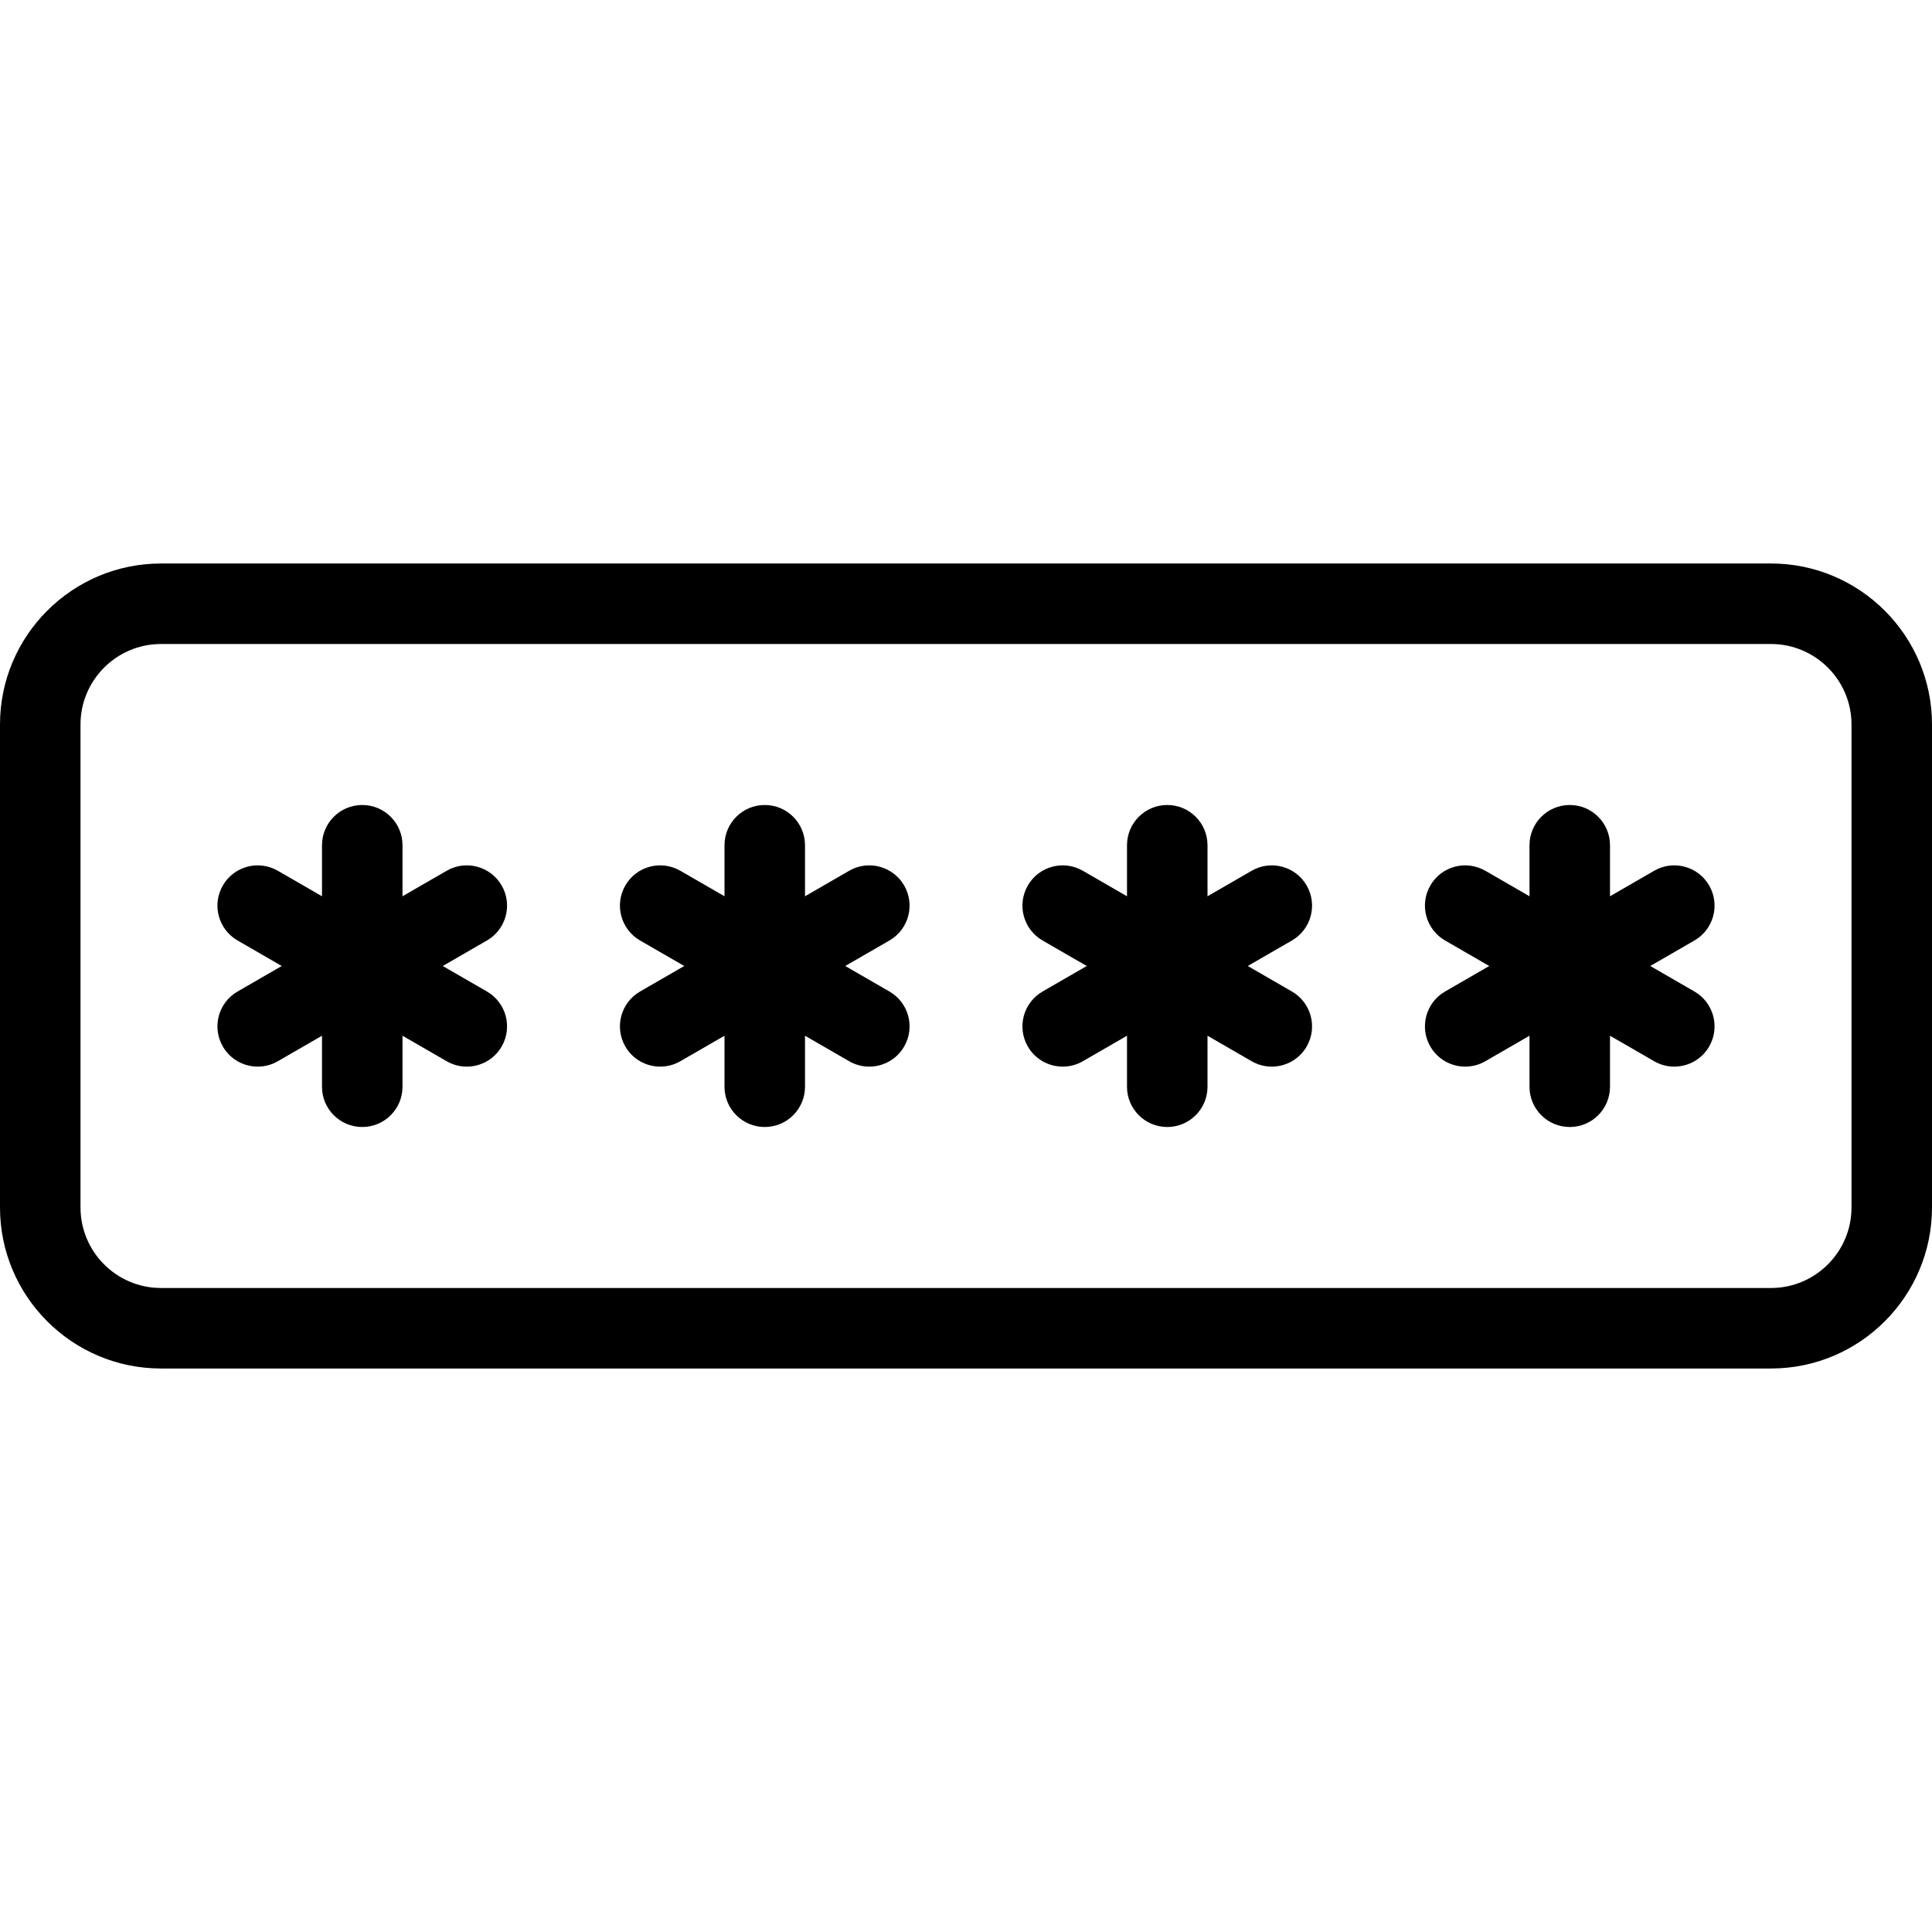
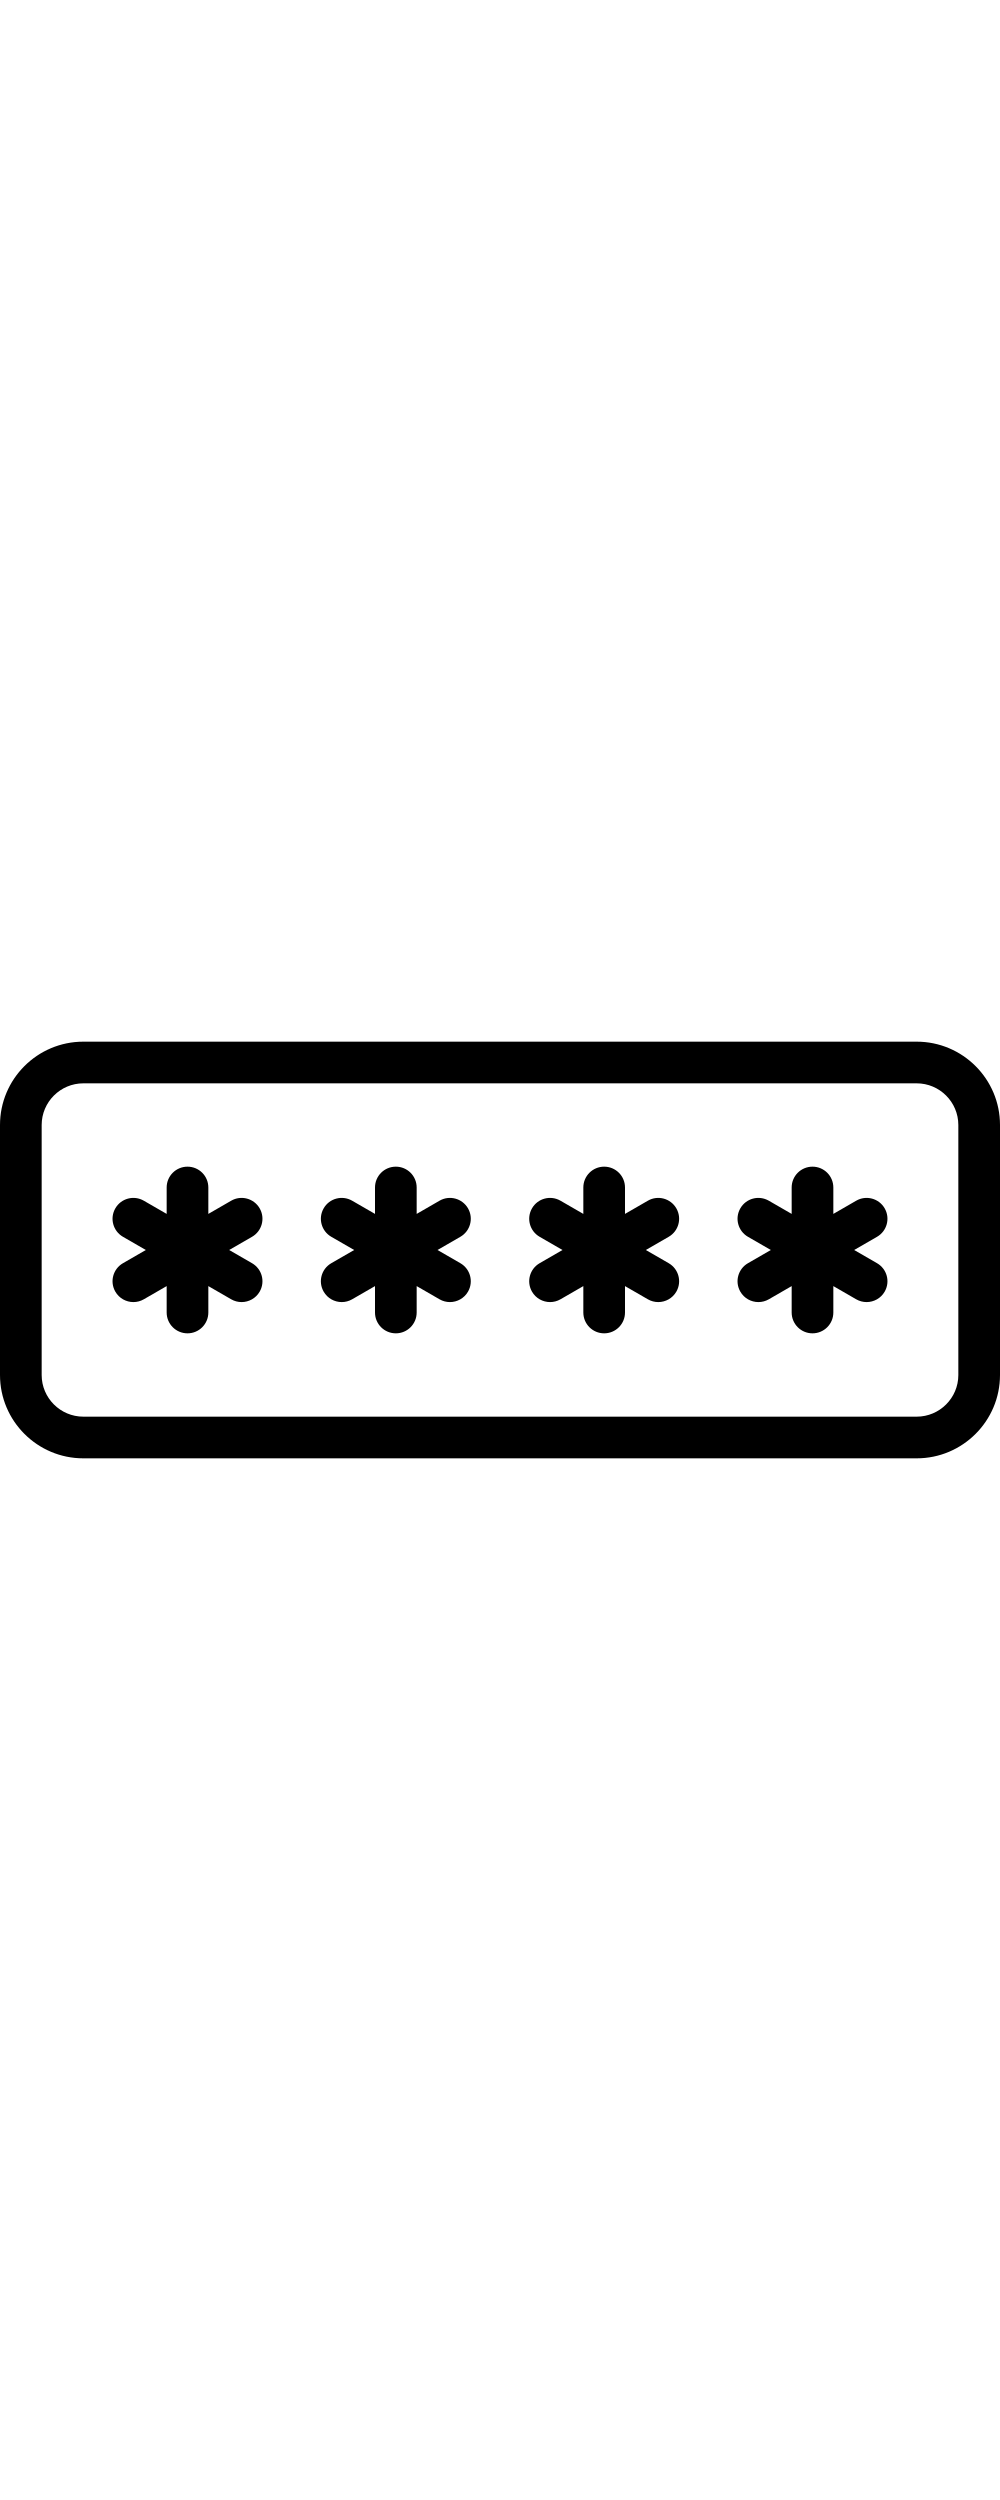
- <svg xmlns="http://www.w3.org/2000/svg" version="1.1" id="Layer_1" x="0px" y="0px" viewBox="0 0 512 512" style="enable-background:new 0 0 512 512;" xml:space="preserve">
+ <svg xmlns="http://www.w3.org/2000/svg" version="1.1" id="Layer_1" x="0px" y="0px" width="40" height="100" viewBox="0 0 512 512" style="enable-background:new 0 0 512 512;" xml:space="preserve">
  <g>
    <g>
      <g>
        <path d="M469.333,149.333H42.667C19.135,149.333,0,168.469,0,192v128c0,23.531,19.135,42.667,42.667,42.667h426.667     C492.865,362.667,512,343.531,512,320V192C512,168.469,492.865,149.333,469.333,149.333z M490.667,320     c0,11.76-9.573,21.333-21.333,21.333H42.667c-11.76,0-21.333-9.573-21.333-21.333V192c0-11.76,9.573-21.333,21.333-21.333     h426.667c11.76,0,21.333,9.573,21.333,21.333V320z" />
        <path d="M132.948,234.667c-2.958-5.125-9.51-6.844-14.573-3.906l-11.708,6.76V224c0-5.896-4.771-10.667-10.667-10.667     S85.333,218.104,85.333,224v13.521l-11.708-6.76c-5.094-2.938-11.625-1.219-14.573,3.906c-2.948,5.104-1.198,11.625,3.906,14.573     L74.665,256l-11.707,6.76c-5.104,2.948-6.854,9.469-3.906,14.573c1.979,3.427,5.563,5.333,9.25,5.333     c1.813,0,3.646-0.458,5.323-1.427l11.708-6.76V288c0,5.896,4.771,10.667,10.667,10.667s10.667-4.771,10.667-10.667v-13.521     l11.708,6.76c1.677,0.969,3.51,1.427,5.323,1.427c3.688,0,7.271-1.906,9.25-5.333c2.948-5.104,1.198-11.625-3.906-14.573     L117.335,256l11.707-6.76C134.146,246.292,135.896,239.771,132.948,234.667z" />
        <path d="M239.615,234.667c-2.969-5.125-9.5-6.844-14.573-3.906l-11.708,6.76V224c0-5.896-4.771-10.667-10.667-10.667     c-5.896,0-10.667,4.771-10.667,10.667v13.521l-11.708-6.76c-5.104-2.938-11.635-1.219-14.573,3.906     c-2.948,5.104-1.198,11.625,3.906,14.573l11.707,6.76l-11.707,6.76c-5.104,2.948-6.854,9.469-3.906,14.573     c1.979,3.427,5.563,5.333,9.25,5.333c1.813,0,3.646-0.458,5.323-1.427l11.708-6.76V288c0,5.896,4.771,10.667,10.667,10.667     c5.896,0,10.667-4.771,10.667-10.667v-13.521l11.708,6.76c1.677,0.969,3.51,1.427,5.323,1.427c3.688,0,7.271-1.906,9.25-5.333     c2.948-5.104,1.198-11.625-3.906-14.573L224.001,256l11.707-6.76C240.813,246.292,242.563,239.771,239.615,234.667z" />
        <path d="M346.281,234.667c-2.958-5.125-9.51-6.844-14.573-3.906L320,237.521V224c0-5.896-4.771-10.667-10.667-10.667     c-5.896,0-10.667,4.771-10.667,10.667v13.521l-11.708-6.76c-5.094-2.938-11.625-1.219-14.573,3.906     c-2.948,5.104-1.198,11.625,3.906,14.573l11.707,6.76l-11.707,6.76c-5.104,2.948-6.854,9.469-3.906,14.573     c1.979,3.427,5.563,5.333,9.25,5.333c1.813,0,3.646-0.458,5.323-1.427l11.708-6.76V288c0,5.896,4.771,10.667,10.667,10.667     c5.896,0,10.667-4.771,10.667-10.667v-13.521l11.708,6.76c1.677,0.969,3.51,1.427,5.323,1.427c3.688,0,7.271-1.906,9.25-5.333     c2.948-5.104,1.198-11.625-3.906-14.573L330.668,256l11.707-6.76C347.479,246.292,349.229,239.771,346.281,234.667z" />
        <path d="M452.948,234.667c-2.948-5.125-9.5-6.844-14.573-3.906l-11.708,6.76V224c0-5.896-4.771-10.667-10.667-10.667     c-5.896,0-10.667,4.771-10.667,10.667v13.521l-11.708-6.76c-5.115-2.938-11.615-1.219-14.573,3.906     c-2.948,5.104-1.198,11.625,3.906,14.573l11.707,6.76l-11.707,6.76c-5.104,2.948-6.854,9.469-3.906,14.573     c1.979,3.427,5.563,5.333,9.25,5.333c1.813,0,3.646-0.458,5.323-1.427l11.708-6.76V288c0,5.896,4.771,10.667,10.667,10.667     c5.896,0,10.667-4.771,10.667-10.667v-13.521l11.708,6.76c1.677,0.969,3.51,1.427,5.323,1.427c3.688,0,7.271-1.906,9.25-5.333     c2.948-5.104,1.198-11.625-3.906-14.573L437.335,256l11.707-6.76C454.146,246.292,455.896,239.771,452.948,234.667z" />
      </g>
    </g>
  </g>
  <g>
</g>
  <g>
</g>
  <g>
</g>
  <g>
</g>
  <g>
</g>
  <g>
</g>
  <g>
</g>
  <g>
</g>
  <g>
</g>
  <g>
</g>
  <g>
</g>
  <g>
</g>
  <g>
</g>
  <g>
</g>
  <g>
</g>
</svg>
